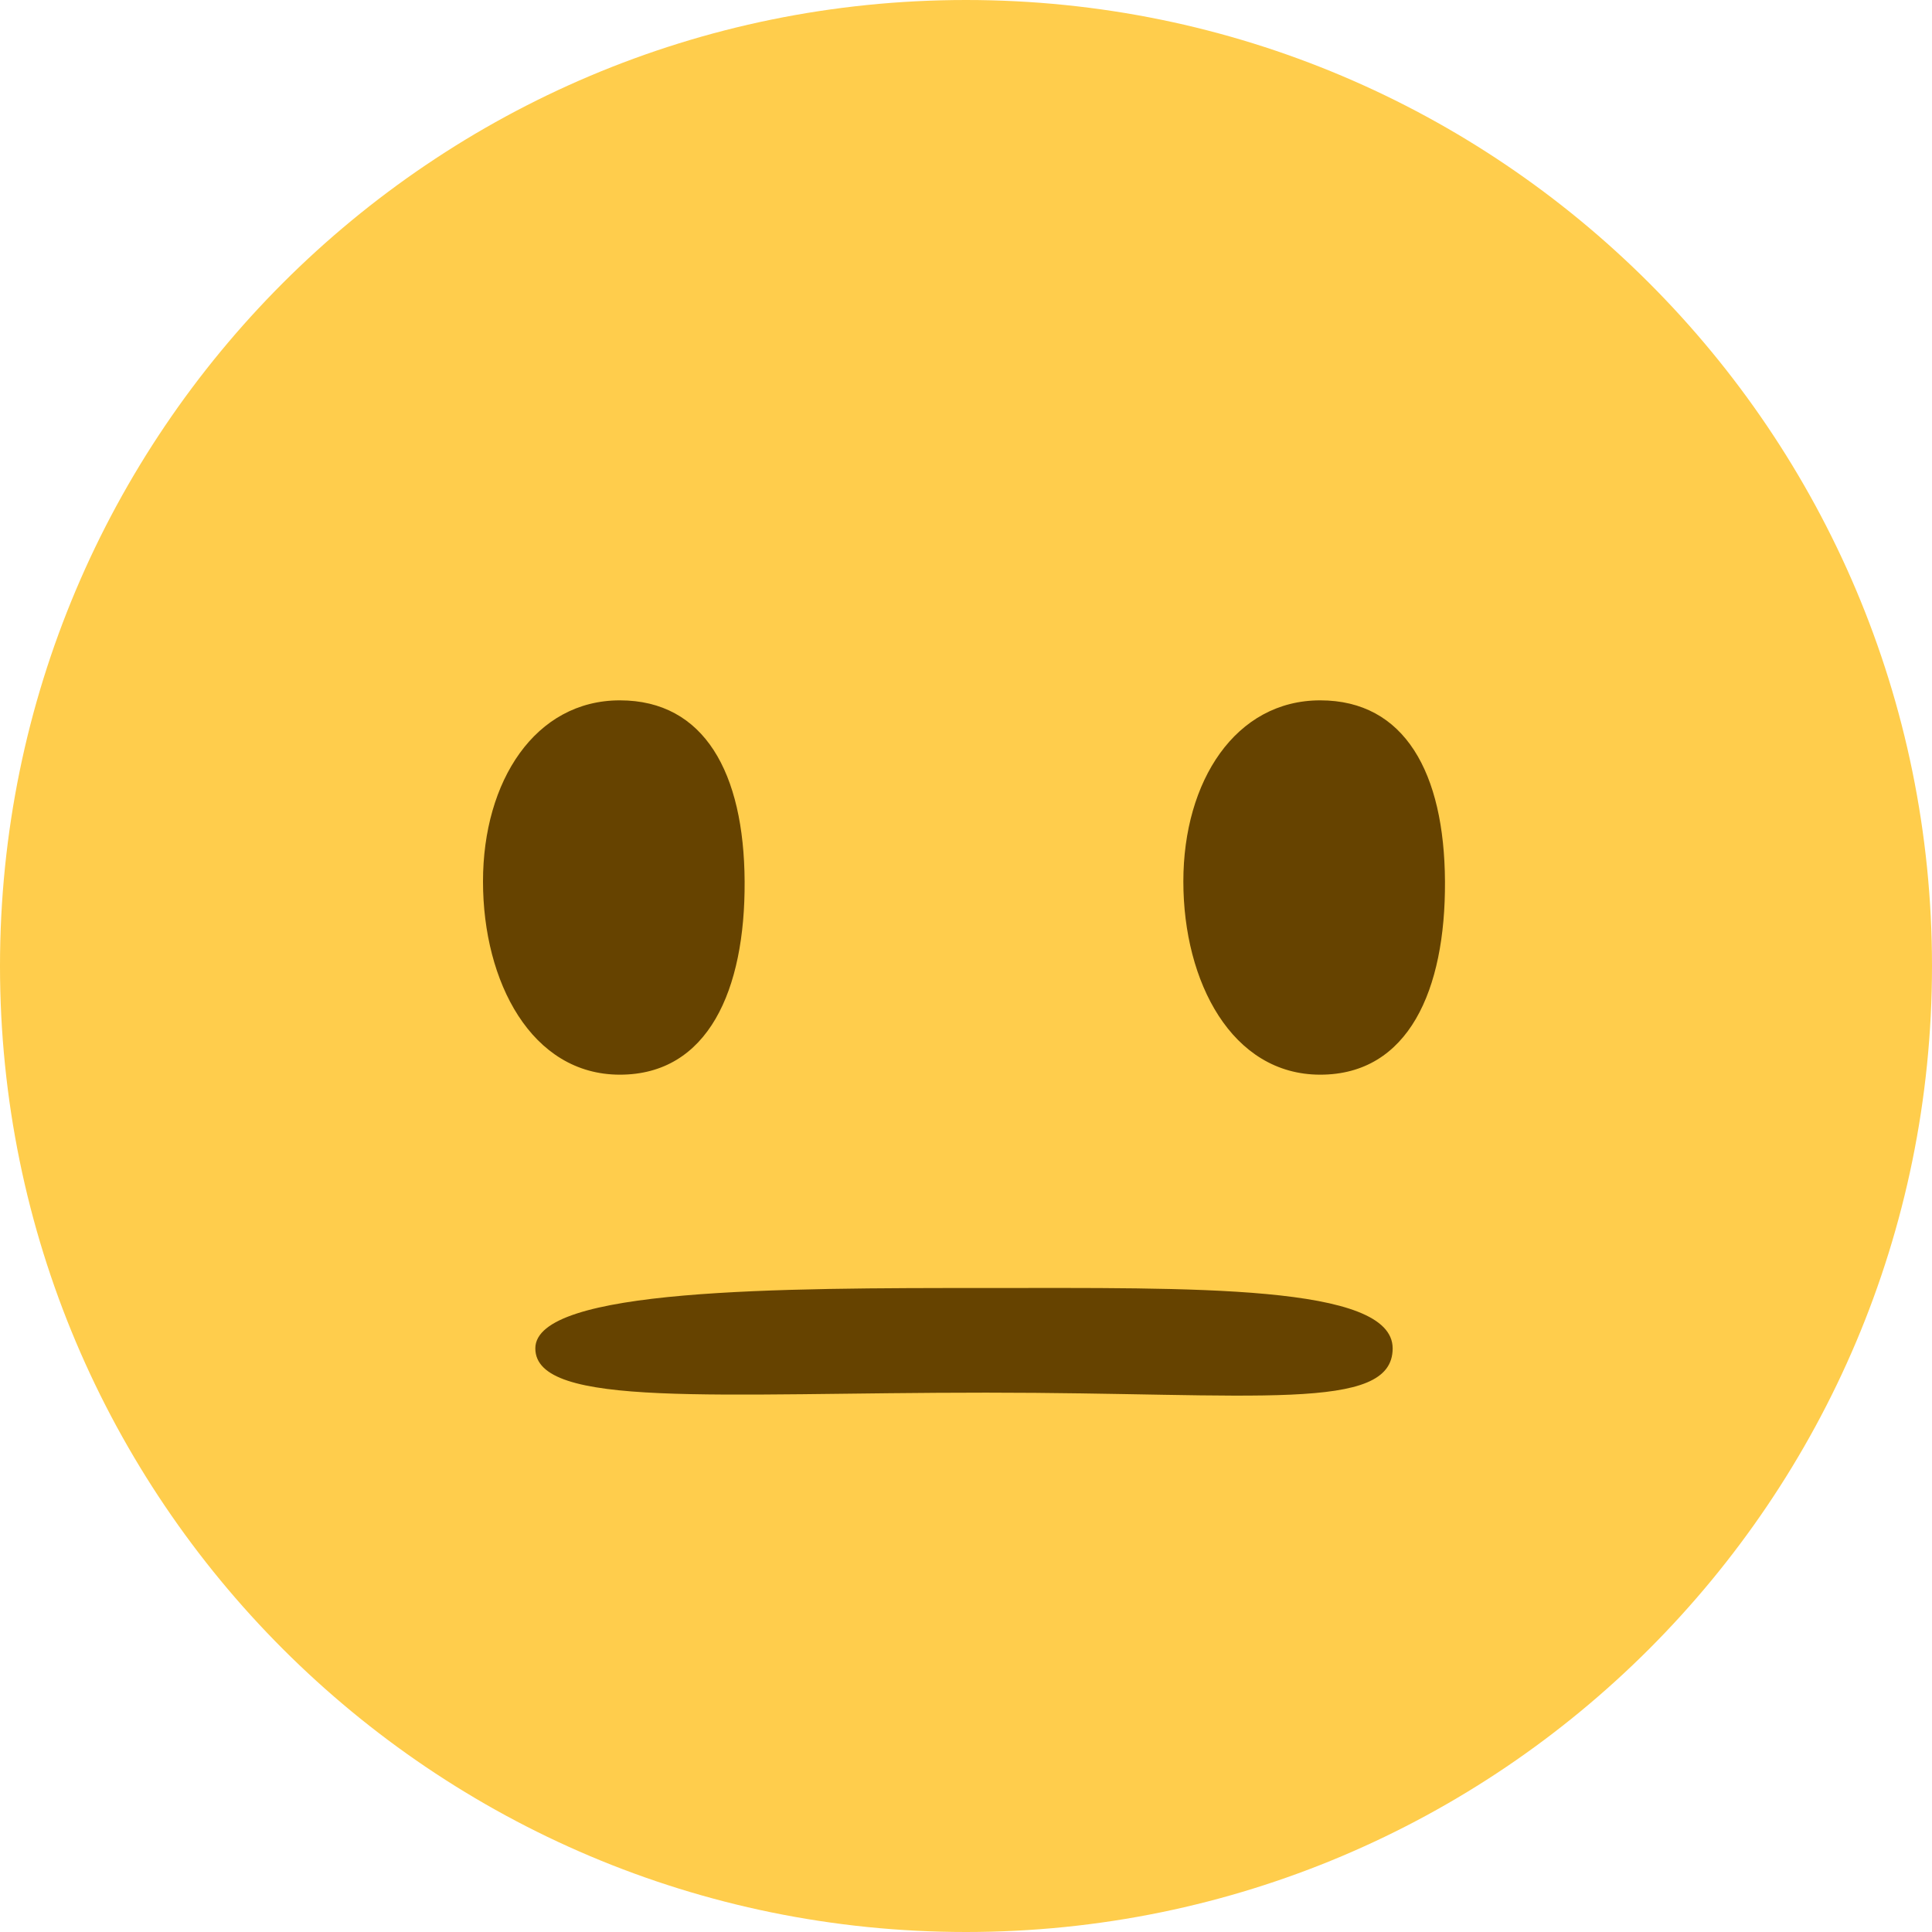
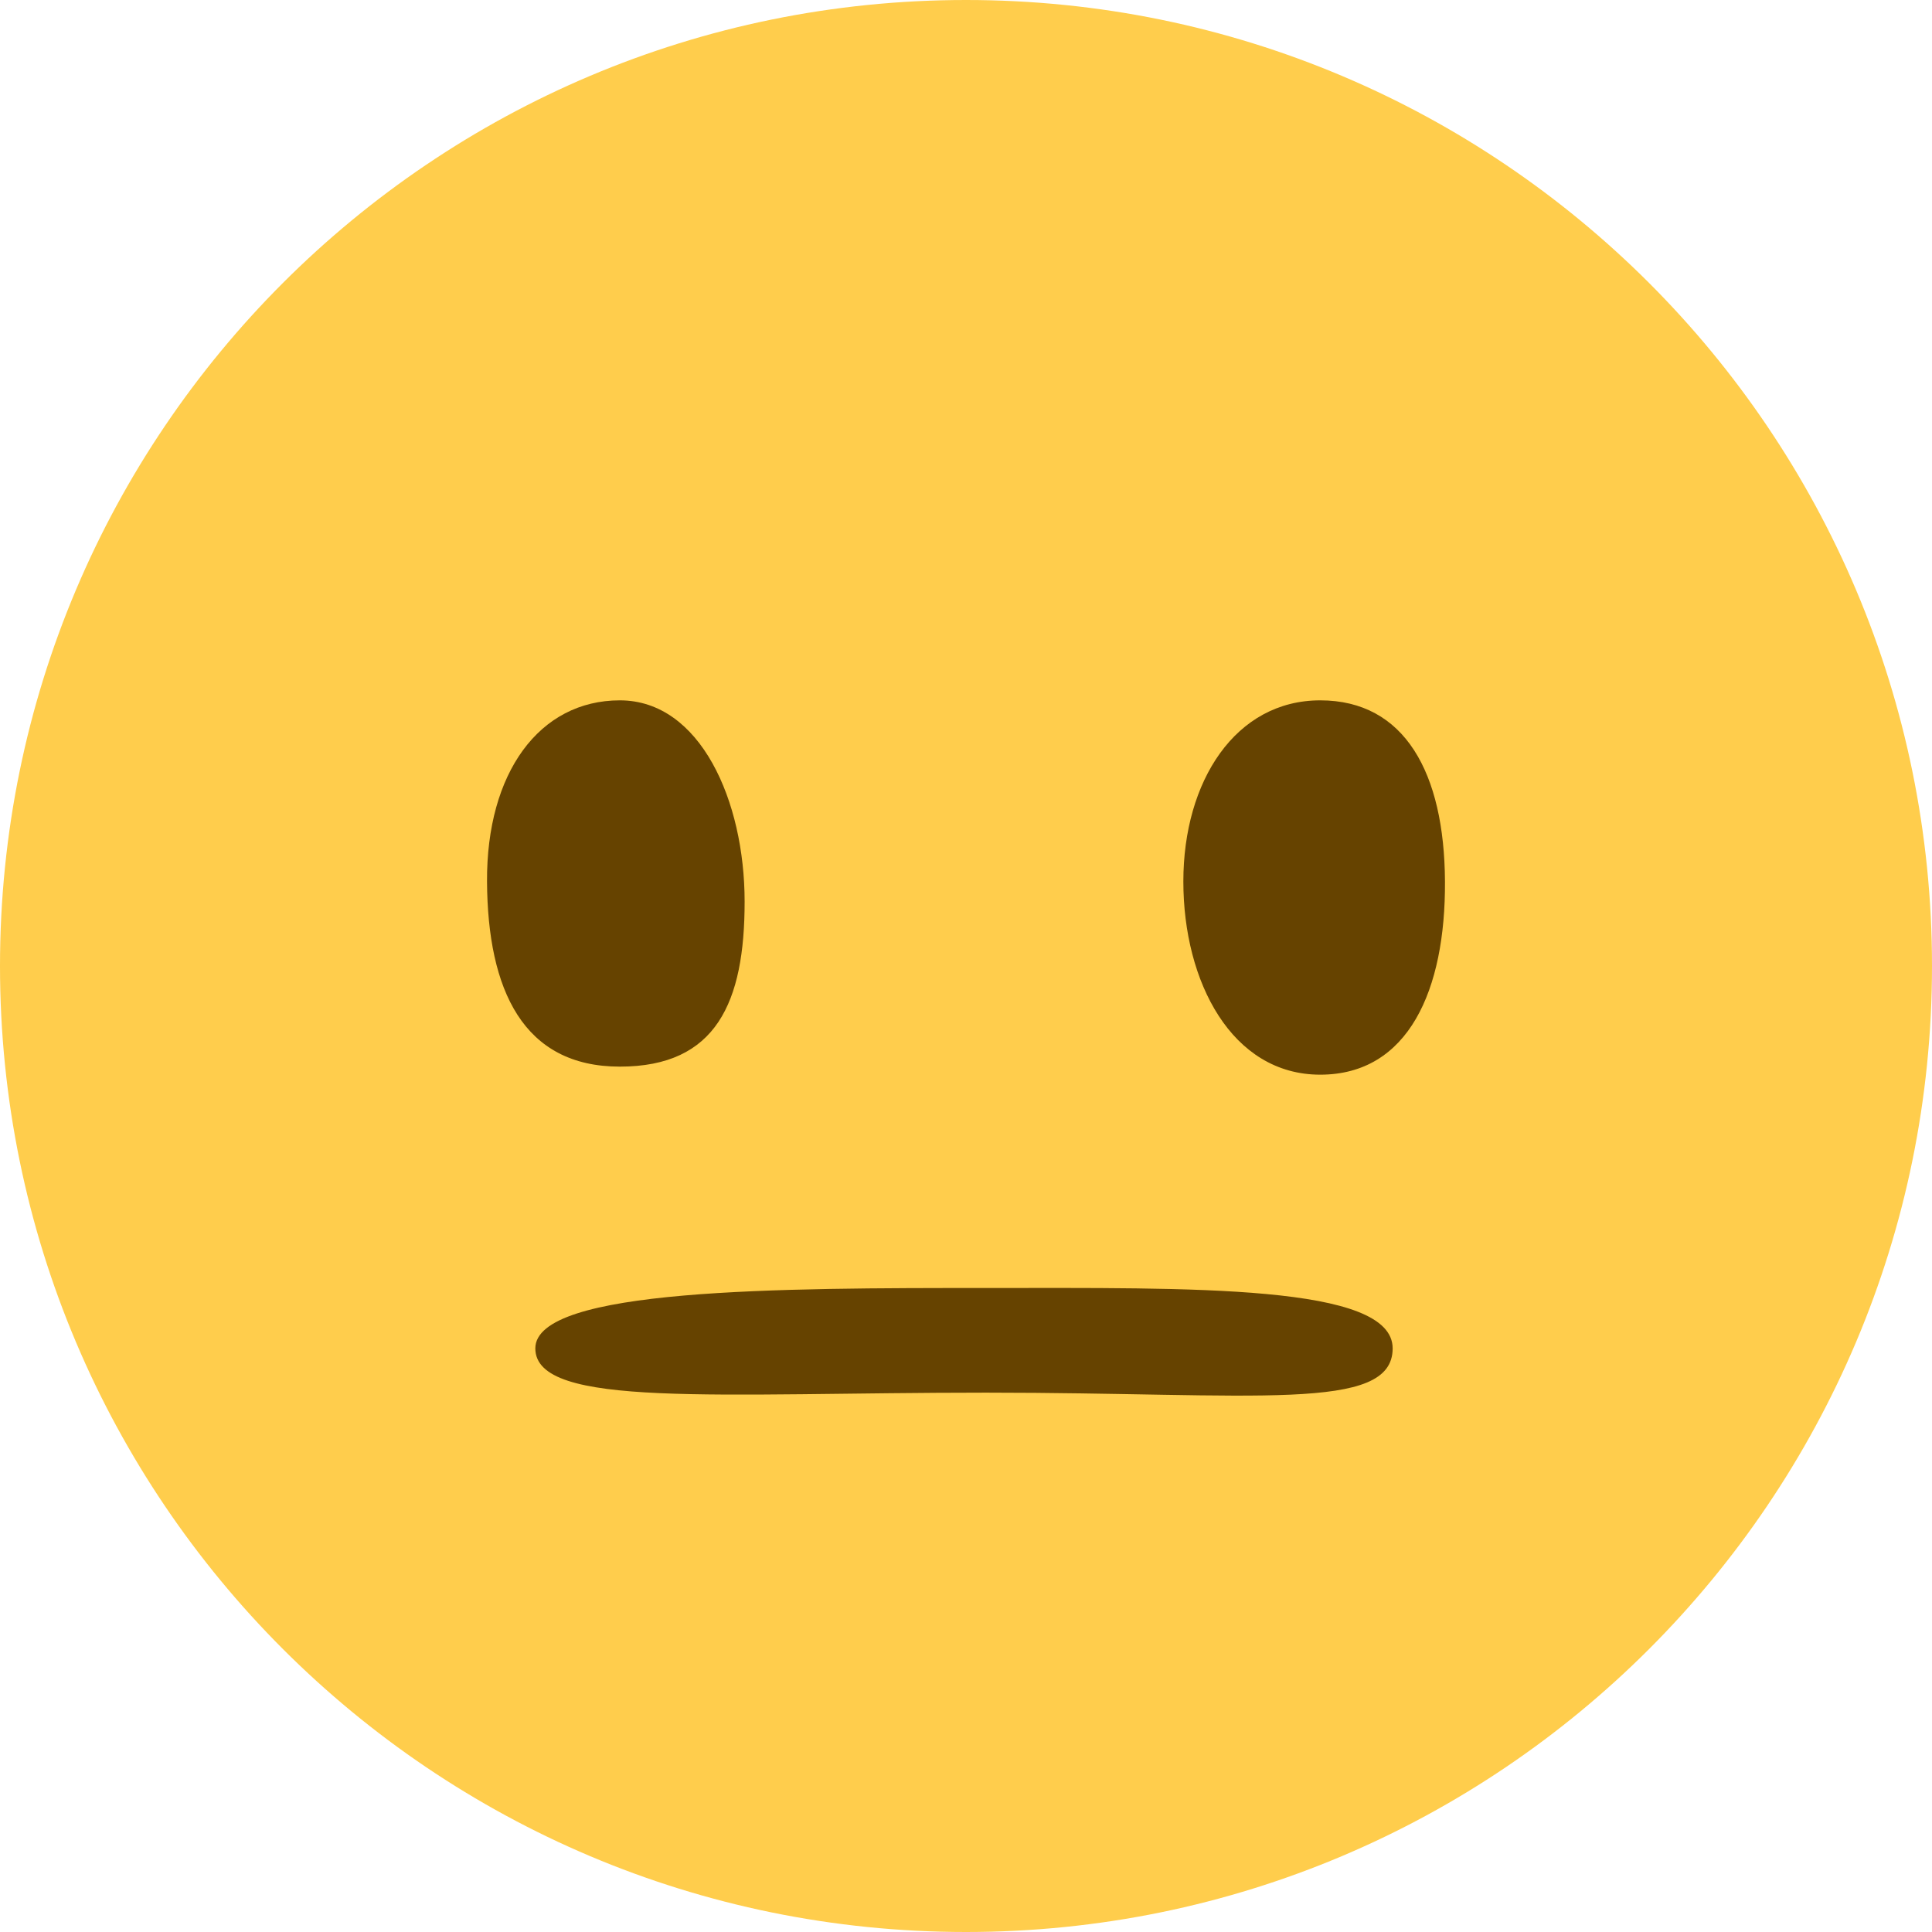
<svg xmlns="http://www.w3.org/2000/svg" width="240" height="240" viewBox="0 0 240 240" fill="none">
  <circle cx="120" cy="120" r="120" fill="#FFCD4C" />
  <path d="M179.5 109.5C179.575 123 174.963 133.5 164 133.5C153.037 133.5 147 122 147 109.5C147 97 153.5 87 164 87C174.5 87 179.425 96 179.5 109.5Z" fill="#664300" />
-   <path d="M92.5 109.5C92.575 123 87.963 133.5 77 133.5C66.037 133.5 60 122 60 109.5C60 97 66.5 87 77 87C87.5 87 92.425 96 92.5 109.5Z" fill="#664300" />
+   <path d="M60.5 109.5C60.574 123 65 132.5 77 132.5C89 132.5 92.5 124.5 92.5 112C92.5 99.5 87 87 77 87C66.999 87 60.425 96 60.5 109.5Z" fill="#664300" />
  <path d="M122.501 160C148.001 160 173.001 159.5 173.001 167.5C173.001 175.5 156.001 173 122.501 173C89.001 173 66.5 175 66.5 167.5C66.5 160 97.001 160 122.501 160H122.501Z" fill="#664300" />
</svg>
